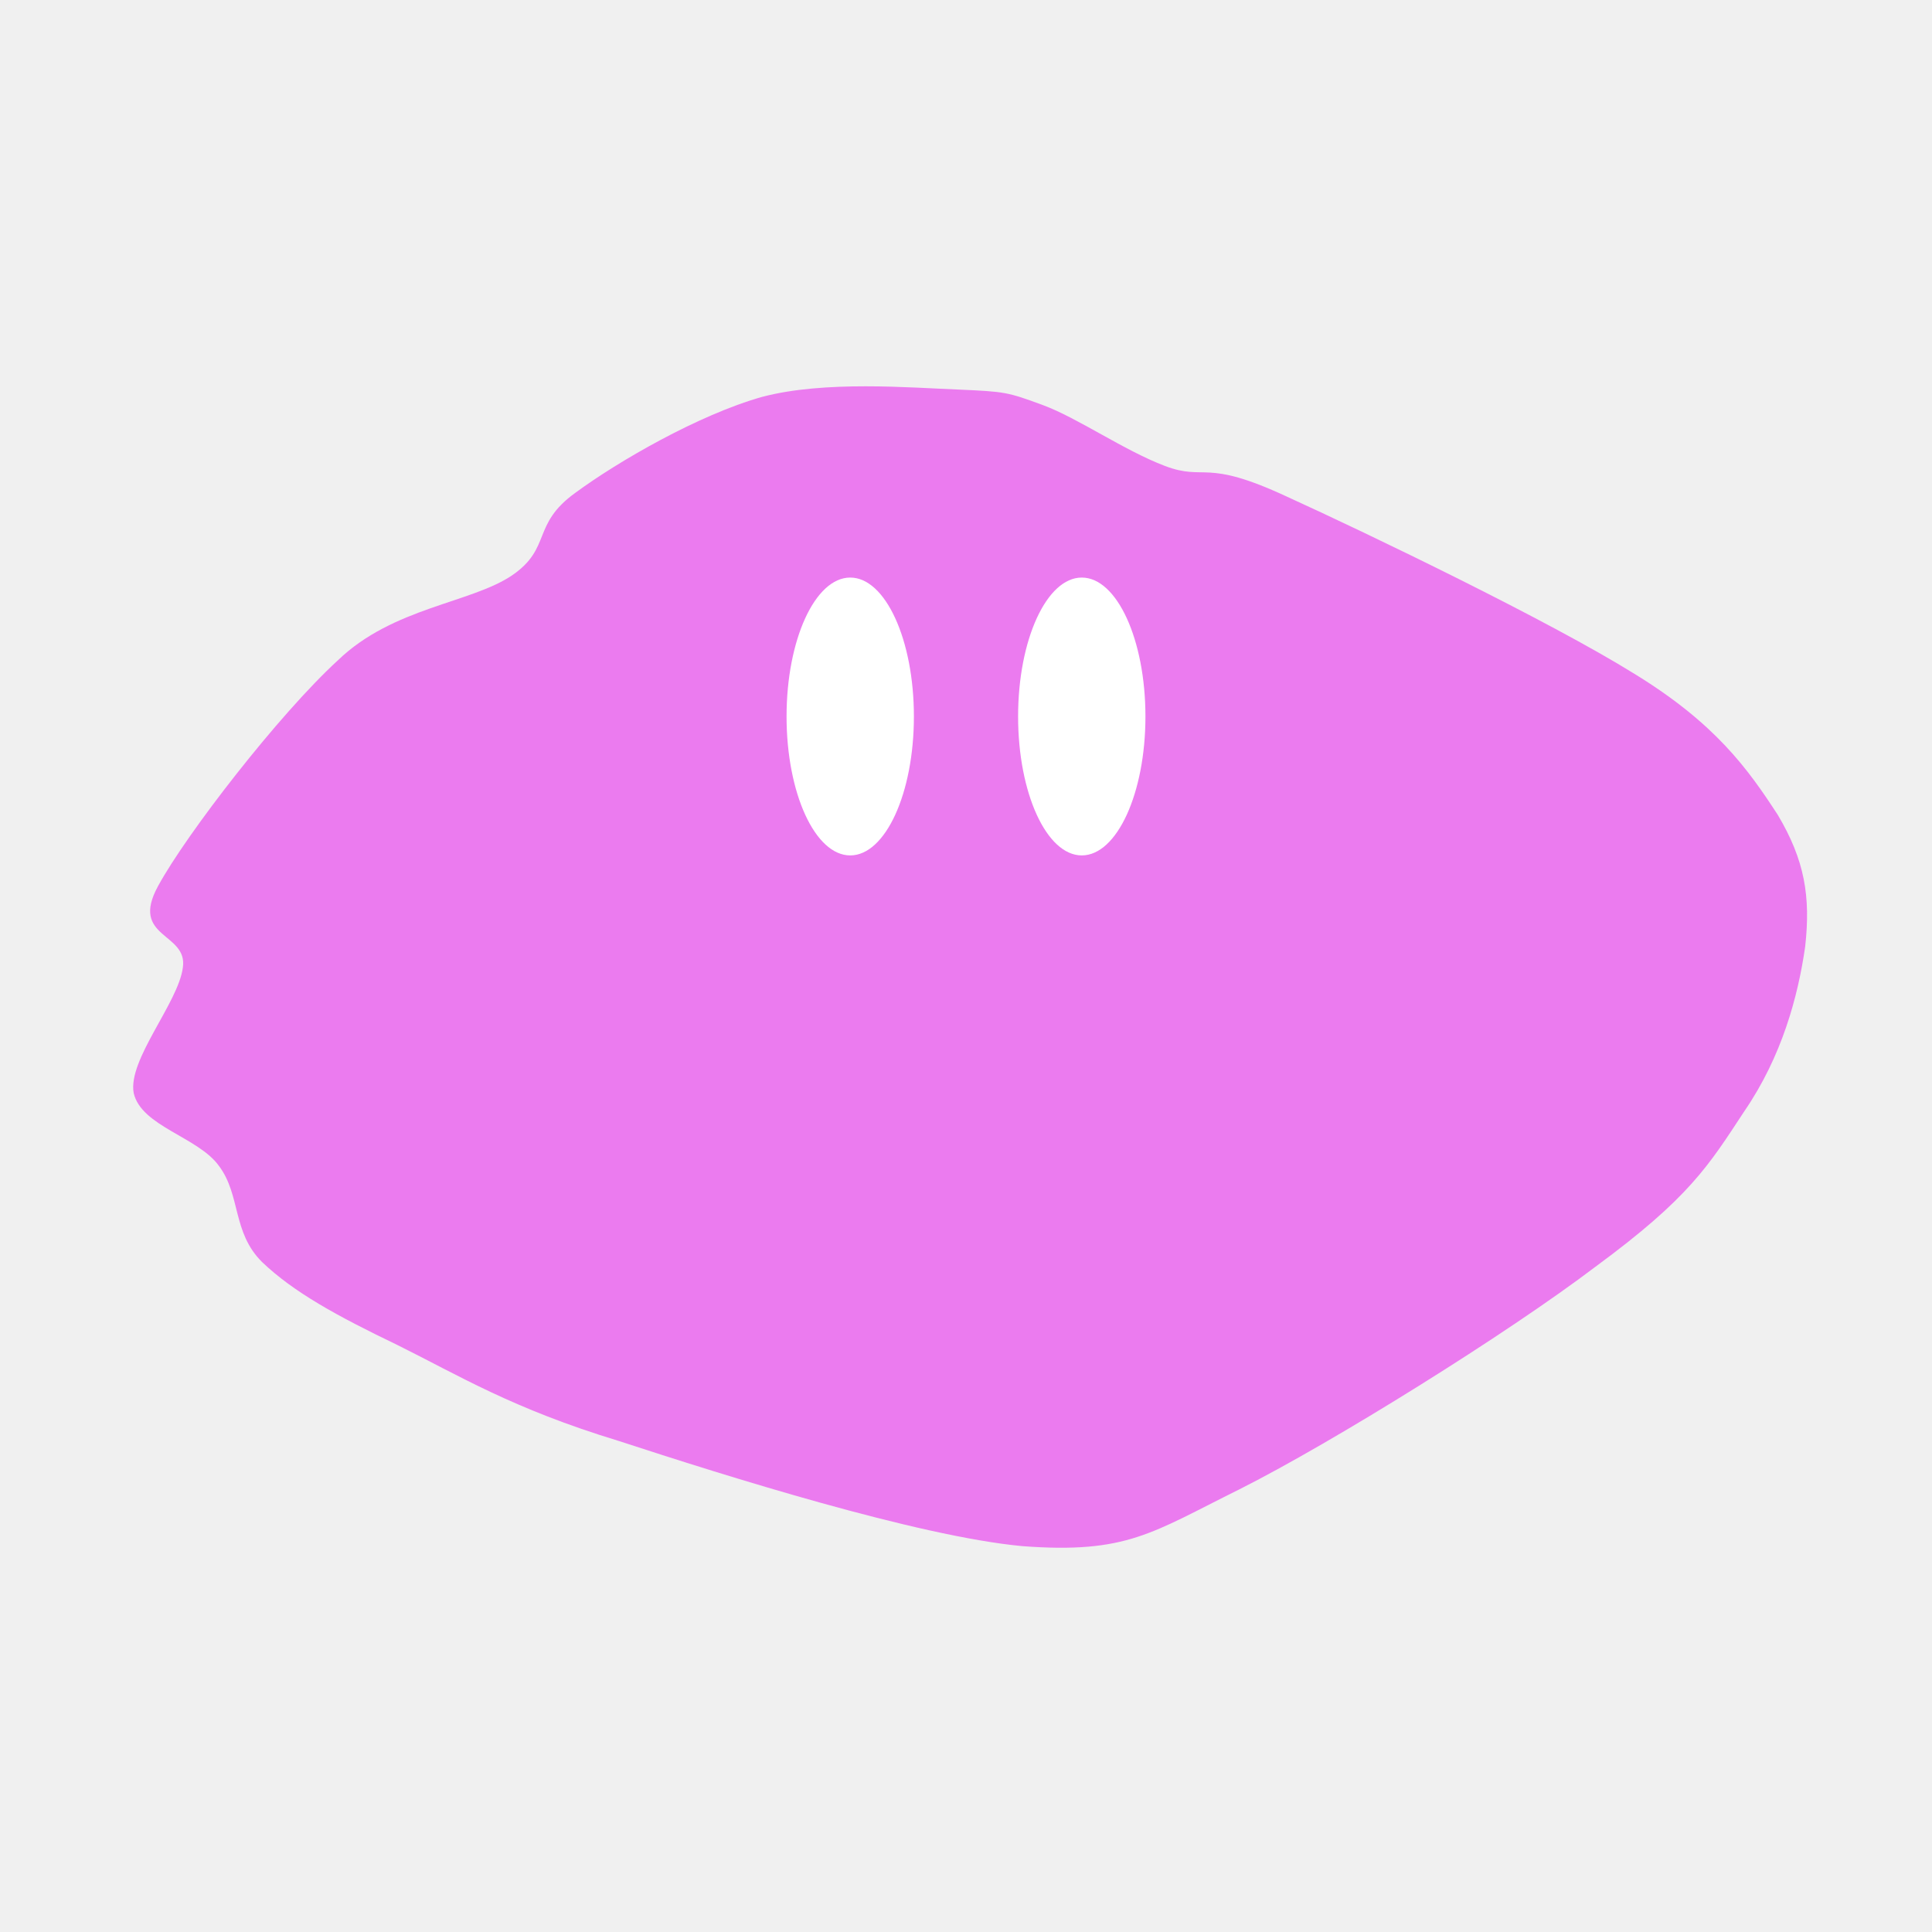
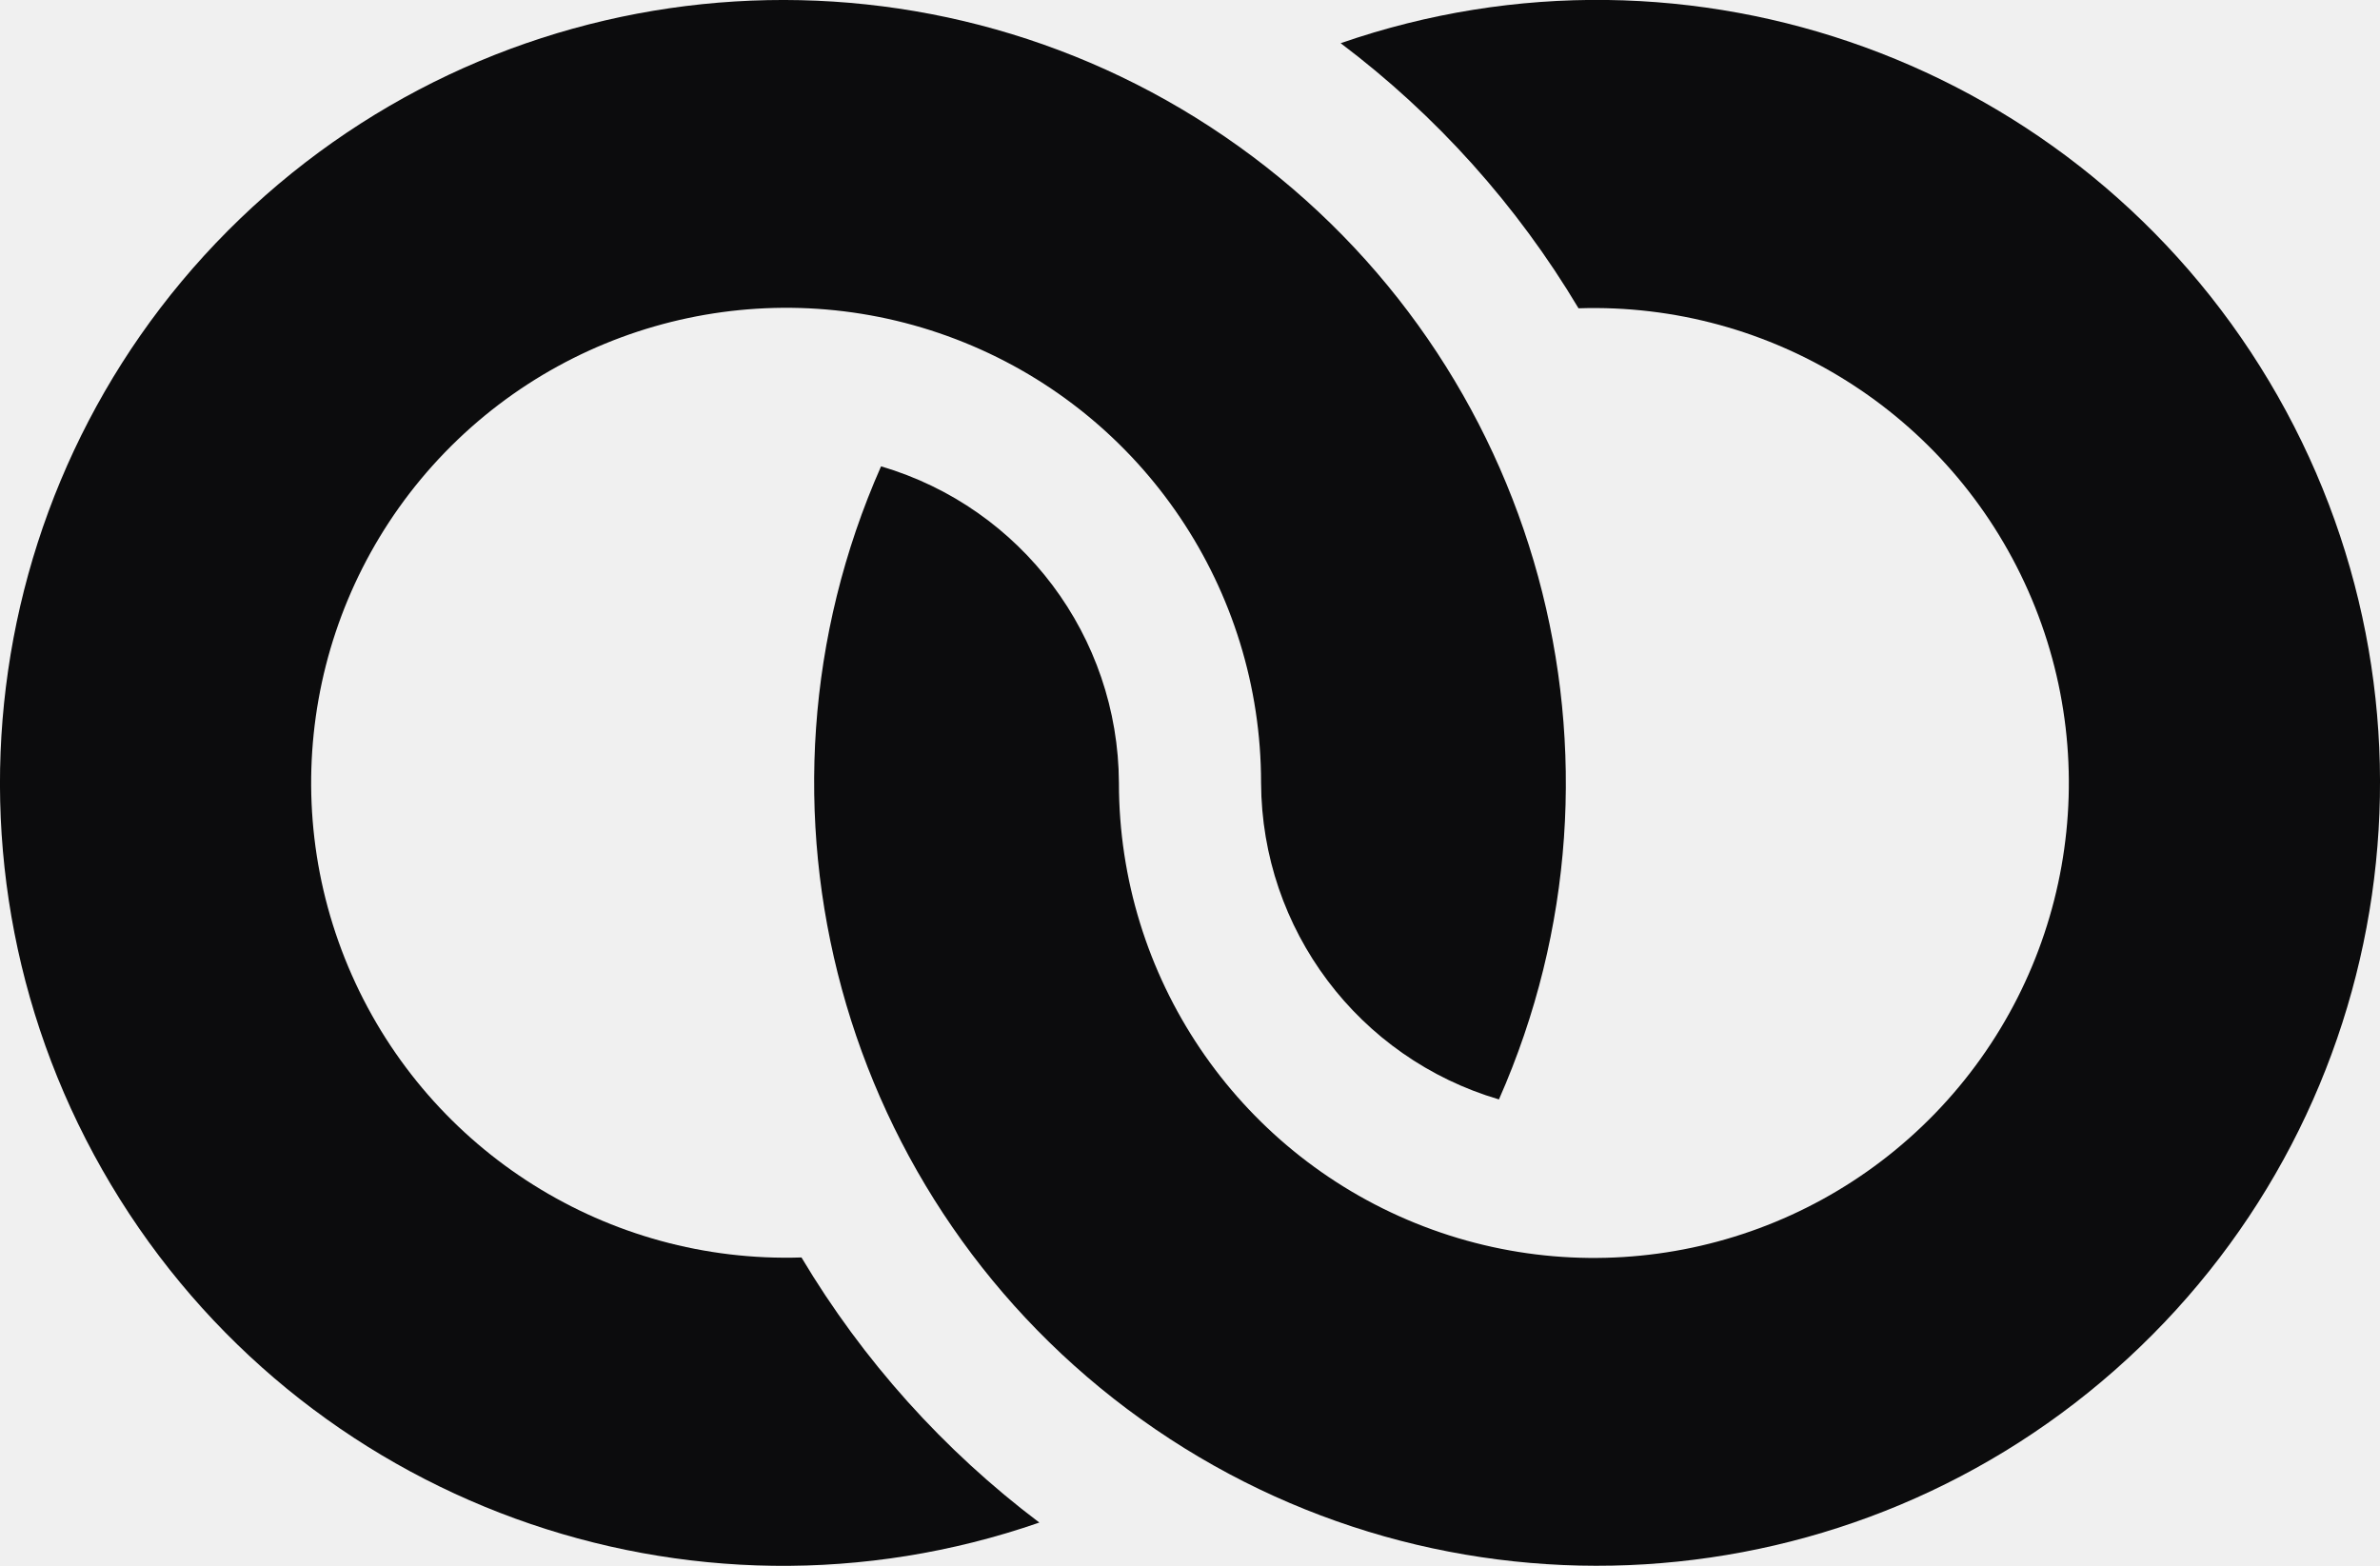
- <svg xmlns="http://www.w3.org/2000/svg" viewBox="0 0 256 256">
-   <path fill="#EB7BEF" d="M 126.922 51.615 C 133.209 51.894 133.462 51.940 138.157 53.665 C 142.844 55.394 148.869 59.651 154.352 61.739 C 159.818 63.805 159.491 60.669 170.518 65.805 C 181.402 70.763 205.235 82.242 216.543 89.269 C 227.316 95.864 231.617 101.905 235.572 107.988 C 239.125 113.967 239.933 118.772 239.196 125.423 C 238.245 132.060 236.107 139.982 231.140 147.237 C 226.371 154.482 223.895 158.662 211.423 167.838 C 199.736 176.710 176.548 191.148 164.213 197.352 C 152.587 203.111 149.323 205.911 135.462 204.871 C 121.617 203.581 96.176 195.573 81.987 190.934 C 67.867 186.644 60.741 182.224 52.619 178.202 C 44.641 174.363 38.910 171.224 34.735 167.235 C 30.757 163.308 31.922 158.366 29.015 154.495 C 26.284 150.670 18.727 149.258 17.716 144.836 C 16.900 140.433 23.619 132.897 24.229 128.211 C 24.927 123.532 17.143 124.352 20.944 117.408 C 24.719 110.467 36.984 94.632 44.770 87.497 C 52.054 80.466 62.422 79.928 67.881 76.218 C 73.151 72.584 70.384 69.503 76.269 65.275 C 81.878 61.152 92.526 54.973 100.985 52.588 C 109.295 50.395 120.626 51.373 126.922 51.615 Z" />
-   <path fill="#fff" d="M 104.223 94.938 A 8.437 18.408 0 1 0 121.097 94.938 A 8.437 18.408 0 1 0 104.223 94.938 Z M 134.903 94.938 A 8.437 18.408 0 1 0 151.777 94.938 A 8.437 18.408 0 1 0 134.903 94.938 Z" />
+ <svg xmlns="http://www.w3.org/2000/svg" viewBox="-456 -300 912 600" width="912" height="600">
+   <g fill="#0C0C0D">
+     <path id="ring-left" d="M-57.732 283.449 A355.000 355.000 0 0 1 -148.880 181.861 A182.000 182.000 0 1 1 27.236 0.000 A127.000 127.000 0 0 0 118.383 121.301 A300.000 300.000 0 1 0 -57.732 283.449 Z" />
+     <path id="ring-right" d="M57.732 -283.449 A355.000 355.000 0 0 1 148.880 -181.861 A182.000 182.000 0 1 1 -27.236 0.000 A127.000 127.000 0 0 0 -118.383 -121.301 A300.000 300.000 0 1 0 57.732 -283.449 Z" />
+   </g>
</svg>
